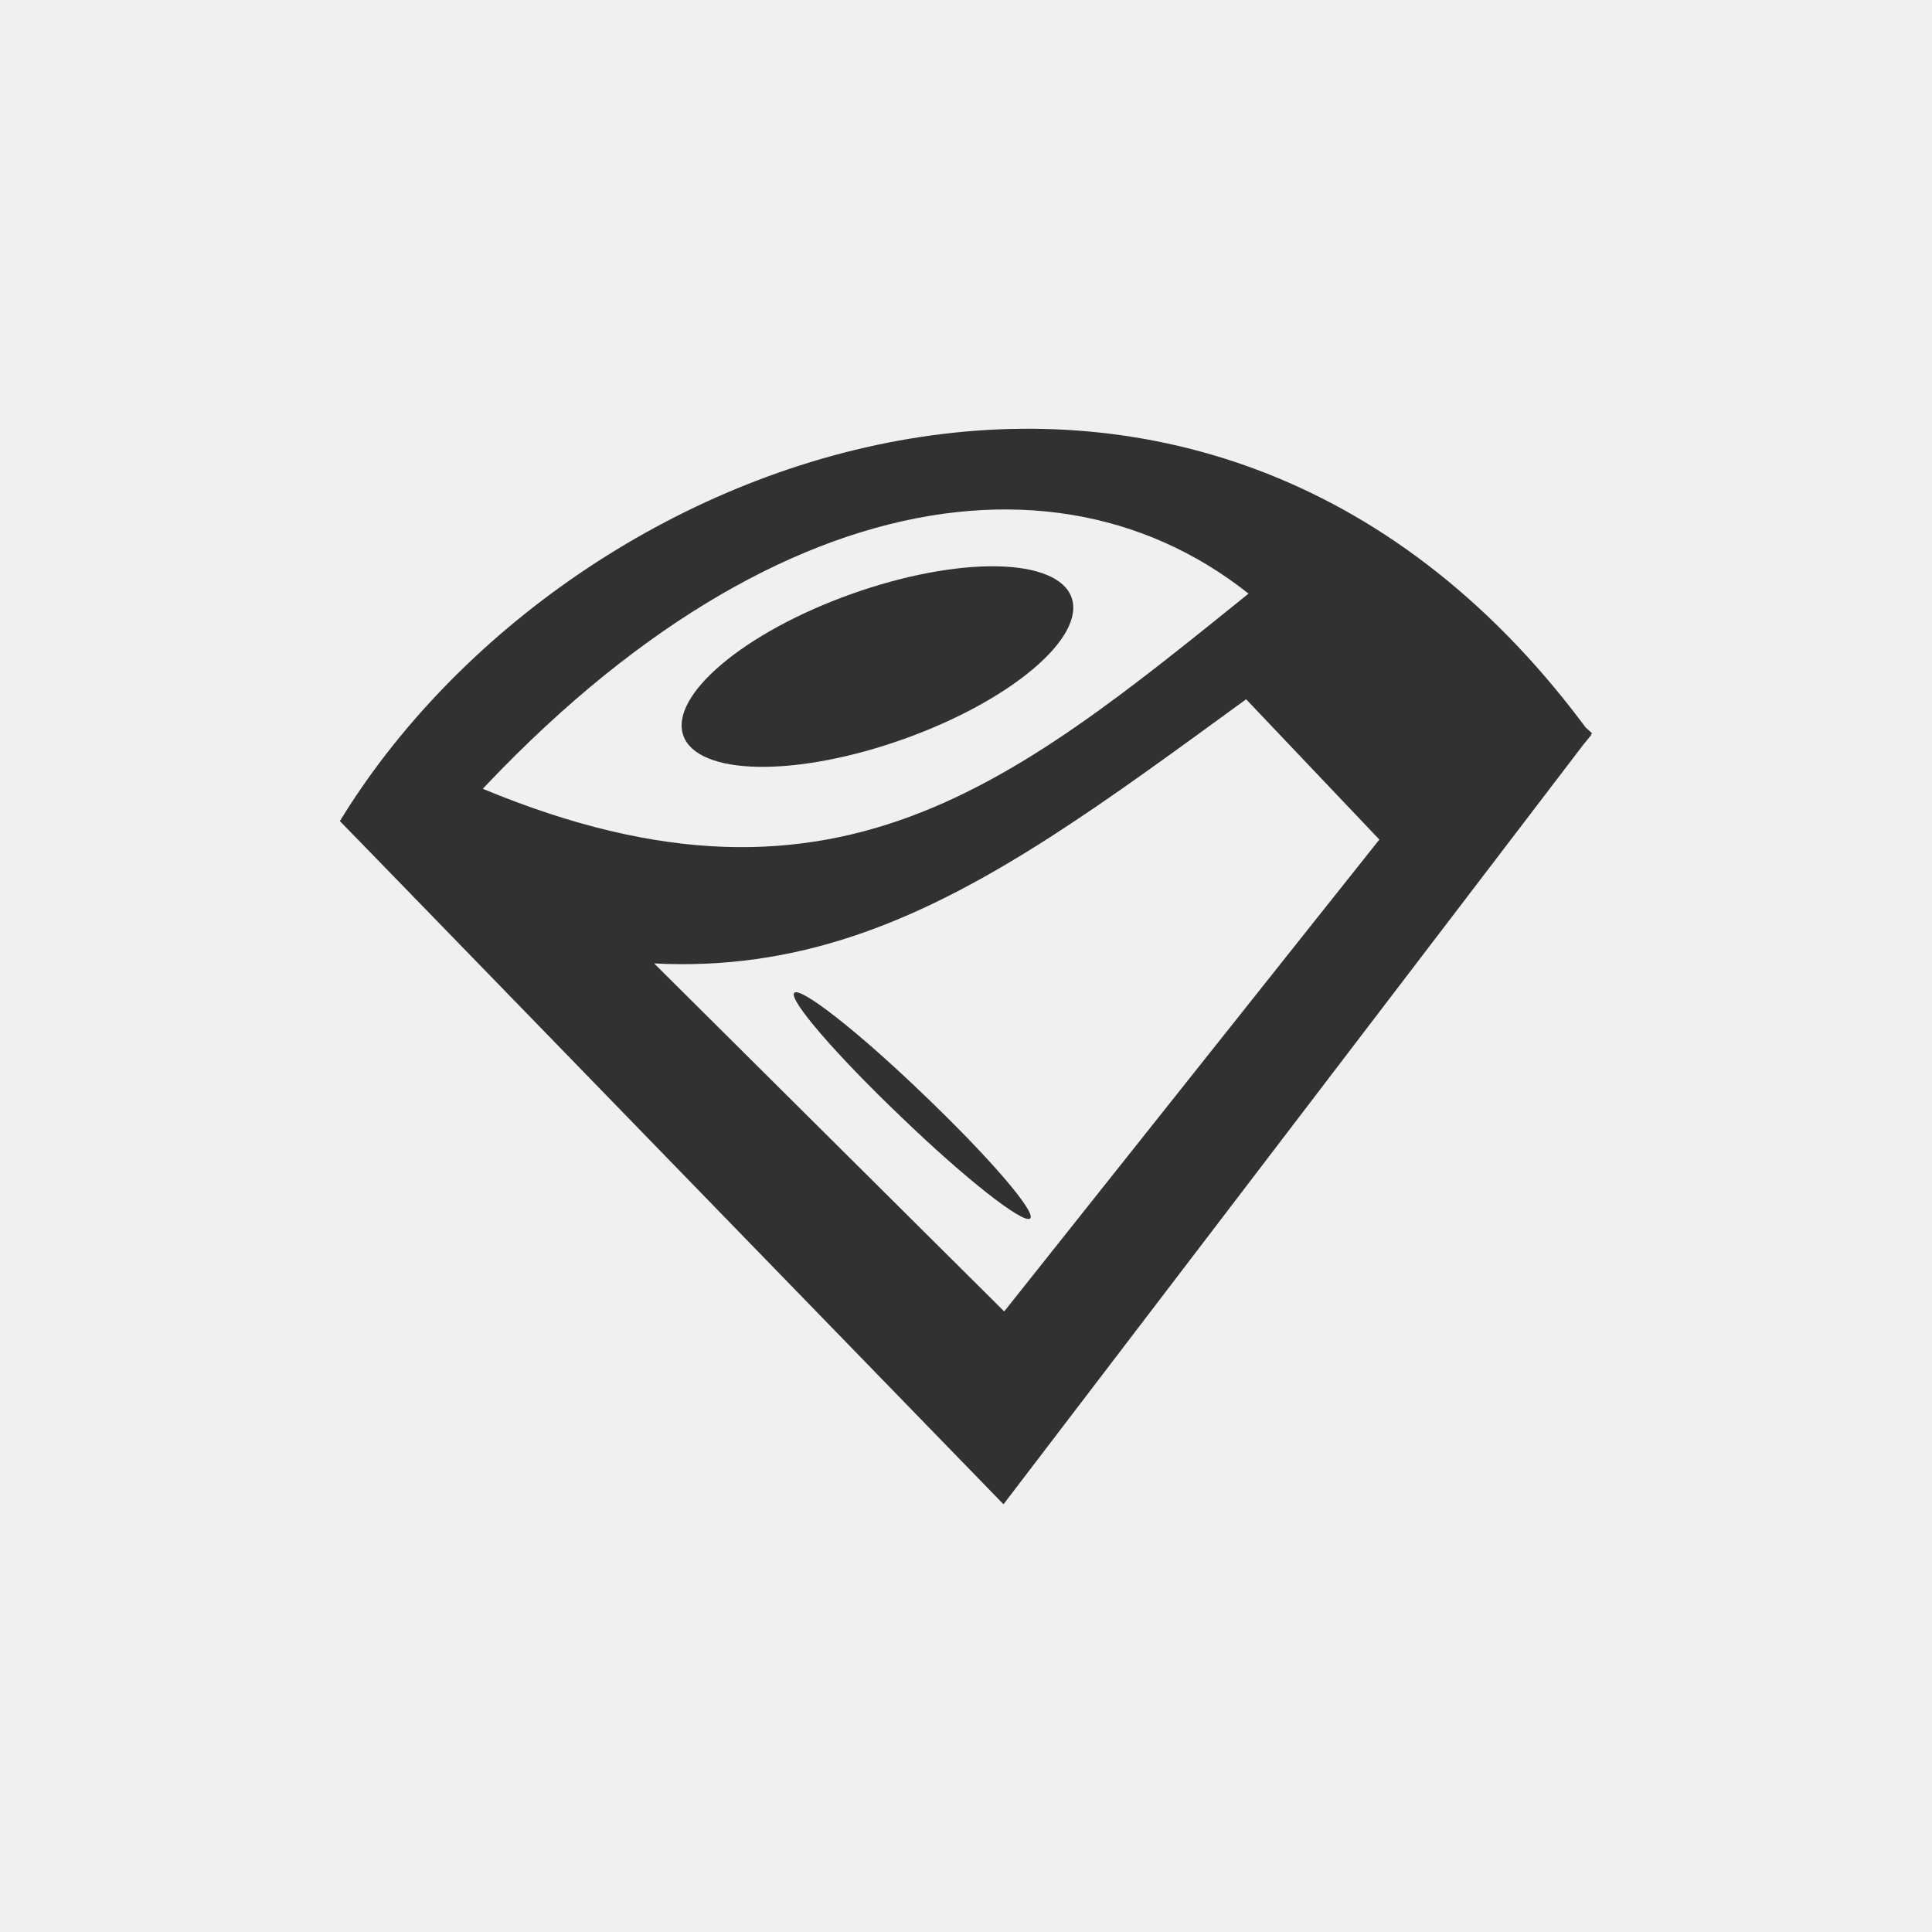
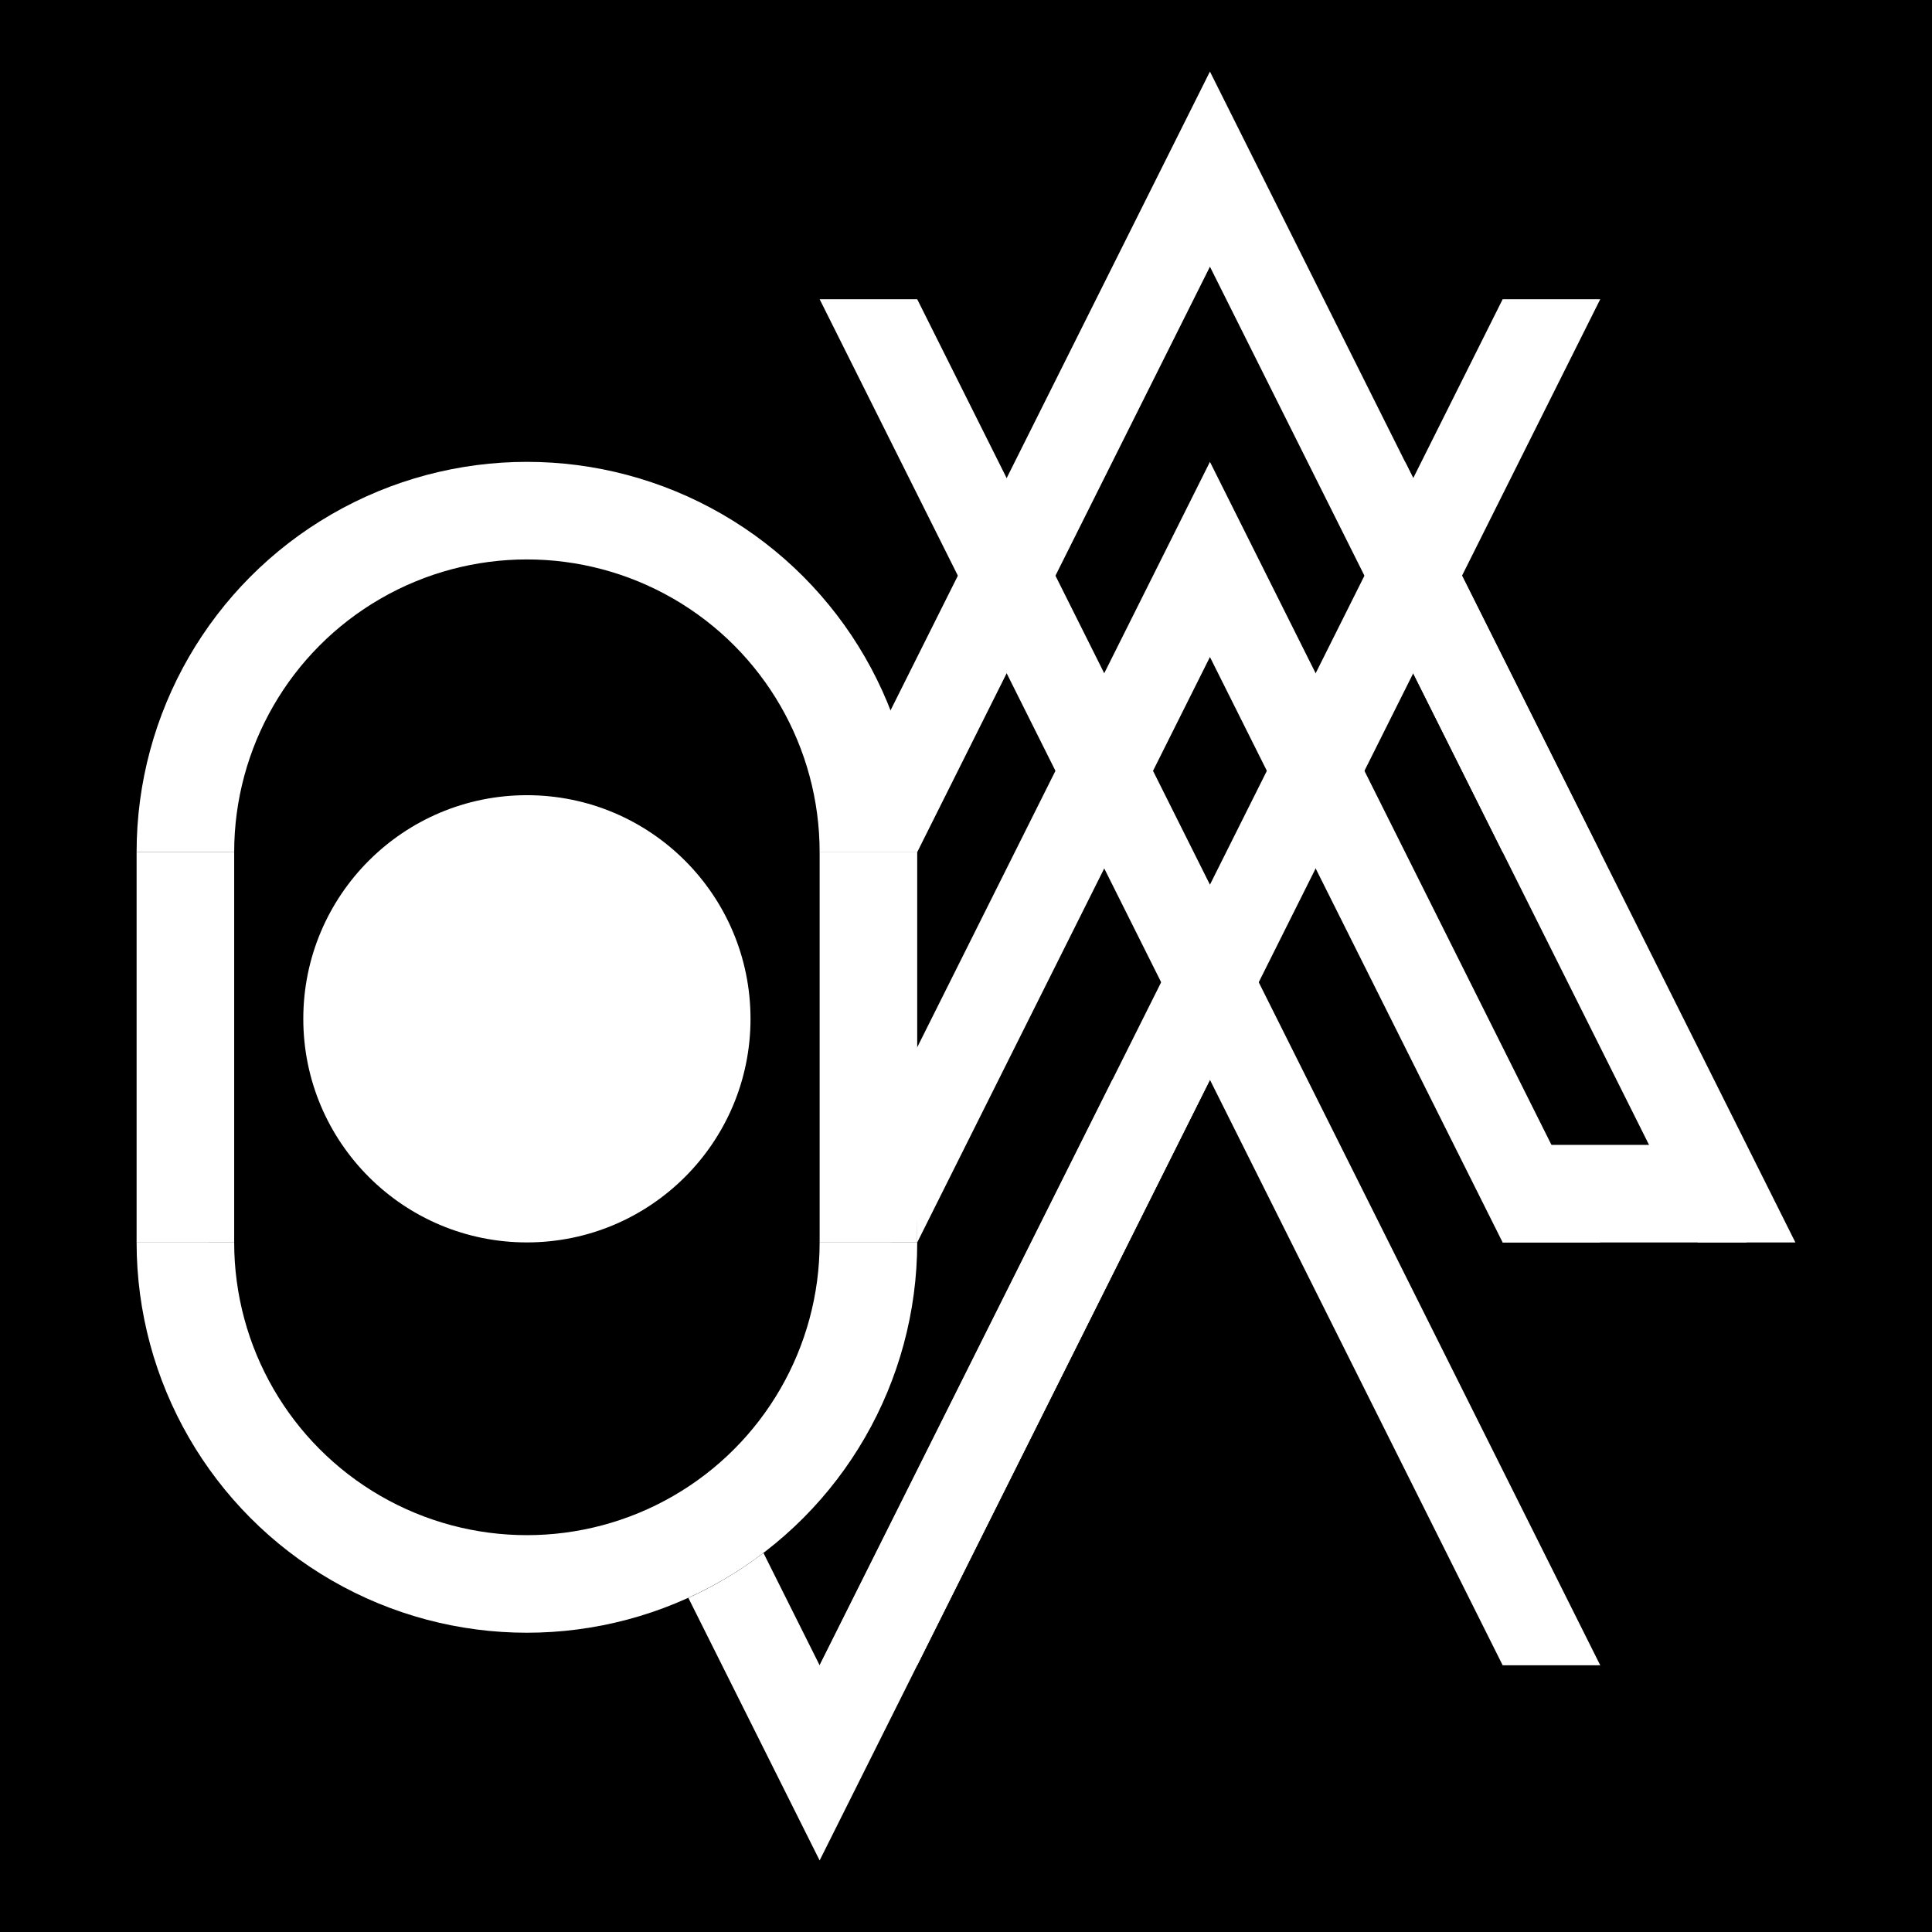
- <svg xmlns="http://www.w3.org/2000/svg" width="1080" height="1080">
-   <style>path {fill: #313131} @media (prefers-color-scheme: dark) {path {fill:#f6f5f4}}</style>
-   <path d="m444 555c3.42-3.58 35.8 21.7 72 56.6 36.5 34.8 63.4 66 59.9 69.5-3.46 3.53-35.8-21.7-72-56.6-36.5-34.8-63.4-66-59.9-69.5zm155-221a43.1 115 70.4 0 1-94 79.2 43.1 115 70.4 0 1-123-1.97 43.1 115 70.4 0 1 94-79.2 43.1 115 70.4 0 1 123 1.97zm-409 125 34 34.9c172-215 357-255 474-162l139 143 52.5-64c-213-293-570-165-700 48.9zm60.7-26.8-11.1 77.7c197 74.8 301-5.41 457-119l113 119 27.5-35.6-136-145c-139 112-241 199-451 103zm-9.04-16.9-51.7 43.6 371 382 329-431-41.6-37.8-287 361z" />
+ <svg xmlns="http://www.w3.org/2000/svg" width="1080" height="1080" version="1.1" id="svg1">
+   <defs id="defs1" />
+   <style id="style1">path {fill: #313131} @media (prefers-color-scheme: dark) {path {fill:#f6f5f4}}</style>
+   <rect style="fill:#000000;stroke-width:1.002;stroke-linecap:round;stroke-linejoin:round;paint-order:stroke fill markers" id="rect2" width="1080" height="1080" x="0" y="0" />
+   <path id="path7" style="fill:#ffffff;fill-opacity:1;stroke:none;stroke-width:0.277;stroke-linecap:round;stroke-linejoin:round;paint-order:stroke fill markers" d="M 239.998,603.634 L 458.181,1040 L 676.364,603.634 H 621.819 L 458.181,930.908 L 294.544,603.634 Z" />
+   <path id="path8" style="fill:#ffffff;fill-opacity:1;stroke:none;stroke-width:0.277;stroke-linecap:round;stroke-linejoin:round;paint-order:stroke fill markers" d="M 458.181,694.544 L 676.364,258.177 L 894.547,694.544 H 840.002 L 676.364,367.269 L 512.727,694.544 Z" />
+   <ellipse style="fill:#000000;stroke-width:0.619;stroke-linecap:round;stroke-linejoin:round;paint-order:stroke fill markers" id="path1" cx="294.544" cy="476.366" rx="218.183" ry="218.152" />
+   <path id="path10" style="fill:#ffffff;fill-opacity:1;stroke:none;stroke-width:0.277;stroke-linecap:round;stroke-linejoin:round;paint-order:stroke fill markers" d="M 458.181,476.361 L 676.364,40 L 894.547,476.361 H 840.002 L 676.364,149.086 L 512.727,476.361 Z" />
+   <path style="fill:#ffffff;stroke:none;stroke-width:0.436px;stroke-linecap:butt;stroke-linejoin:miter;stroke-opacity:1" d="M 785.456,258.177 V 367.269 L 949.093,694.544 H 1003.639 Z" id="path11" />
+   <path style="fill:#ffffff;stroke:none;stroke-width:0.345px;stroke-linecap:butt;stroke-linejoin:miter;stroke-opacity:1" d="M 976.369,694.544 H 840.002 L 840.003,639.998 L 976.373,639.998 Z" id="path13" />
+   <ellipse style="fill:#000000;stroke-width:0.619;stroke-linecap:round;stroke-linejoin:round;paint-order:stroke fill markers" id="ellipse1" cx="294.544" cy="694.556" rx="218.183" ry="218.152" />
+   <path id="path16" style="fill:#ffffff;fill-opacity:1;stroke:none;stroke-width:0.277;stroke-linecap:round;stroke-linejoin:round;paint-order:stroke fill markers" d="M 894.547,167.268 L 676.364,603.634 L 458.181,167.268 H 512.727 L 676.364,494.542 L 840.002,167.268 Z" />
+   <path id="path17" style="fill:#ffffff;fill-opacity:1;stroke:none;stroke-width:0.277;stroke-linecap:round;stroke-linejoin:round;paint-order:stroke fill markers" d="M 894.547,930.908 L 676.364,494.542 L 458.181,930.908 H 512.727 L 676.364,603.634 L 840.002,930.908 Z" />
+   <path id="path5" style="fill:#ffffff;fill-opacity:1;stroke:none;stroke-width:0.614;stroke-linecap:round;stroke-linejoin:round;paint-order:stroke fill markers" d="M 512.727,694.532 A 218.183,218.183 0 0 1 403.63,883.481 A 218.183,218.183 0 0 1 185.447,883.474 A 218.183,218.183 0 0 1 76.361,694.518 L 130.907,694.52 A 163.637,163.637 0 0 0 212.721,836.237 A 163.637,163.637 0 0 0 376.358,836.242 A 163.637,163.637 0 0 0 458.181,694.53 Z" />
+   <path id="path9" style="fill:#ffffff;fill-opacity:1;stroke:none;stroke-width:0.614;stroke-linecap:round;stroke-linejoin:round;paint-order:stroke fill markers" d="M 512.727,476.36 A 218.183,218.183 0 0 0 403.63,287.411 A 218.183,218.183 0 0 0 185.447,287.417 A 218.183,218.183 0 0 0 76.361,476.373 L 130.907,476.372 A 163.637,163.637 0 0 1 212.721,334.655 A 163.637,163.637 0 0 1 376.358,334.65 A 163.637,163.637 0 0 1 458.181,476.361 Z" />
+   <path style="fill:#ffffff;stroke:none;stroke-width:0.436px;stroke-linecap:butt;stroke-linejoin:miter;stroke-opacity:1" d="M 76.361,476.373 V 694.556 L 130.907,694.555 L 130.907,476.366 Z" id="path12" />
+   <path style="fill:#ffffff;stroke:none;stroke-width:0.436px;stroke-linecap:butt;stroke-linejoin:miter;stroke-opacity:1" d="M 458.181,476.373 V 694.556 L 512.727,694.555 L 512.727,476.366 Z" id="path2" />
+   <circle style="fill:#ffffff;stroke-width:0.841;stroke-linecap:round;stroke-linejoin:round;paint-order:stroke fill markers" id="path3" cx="294.544" cy="569.518" r="125" />
</svg>
